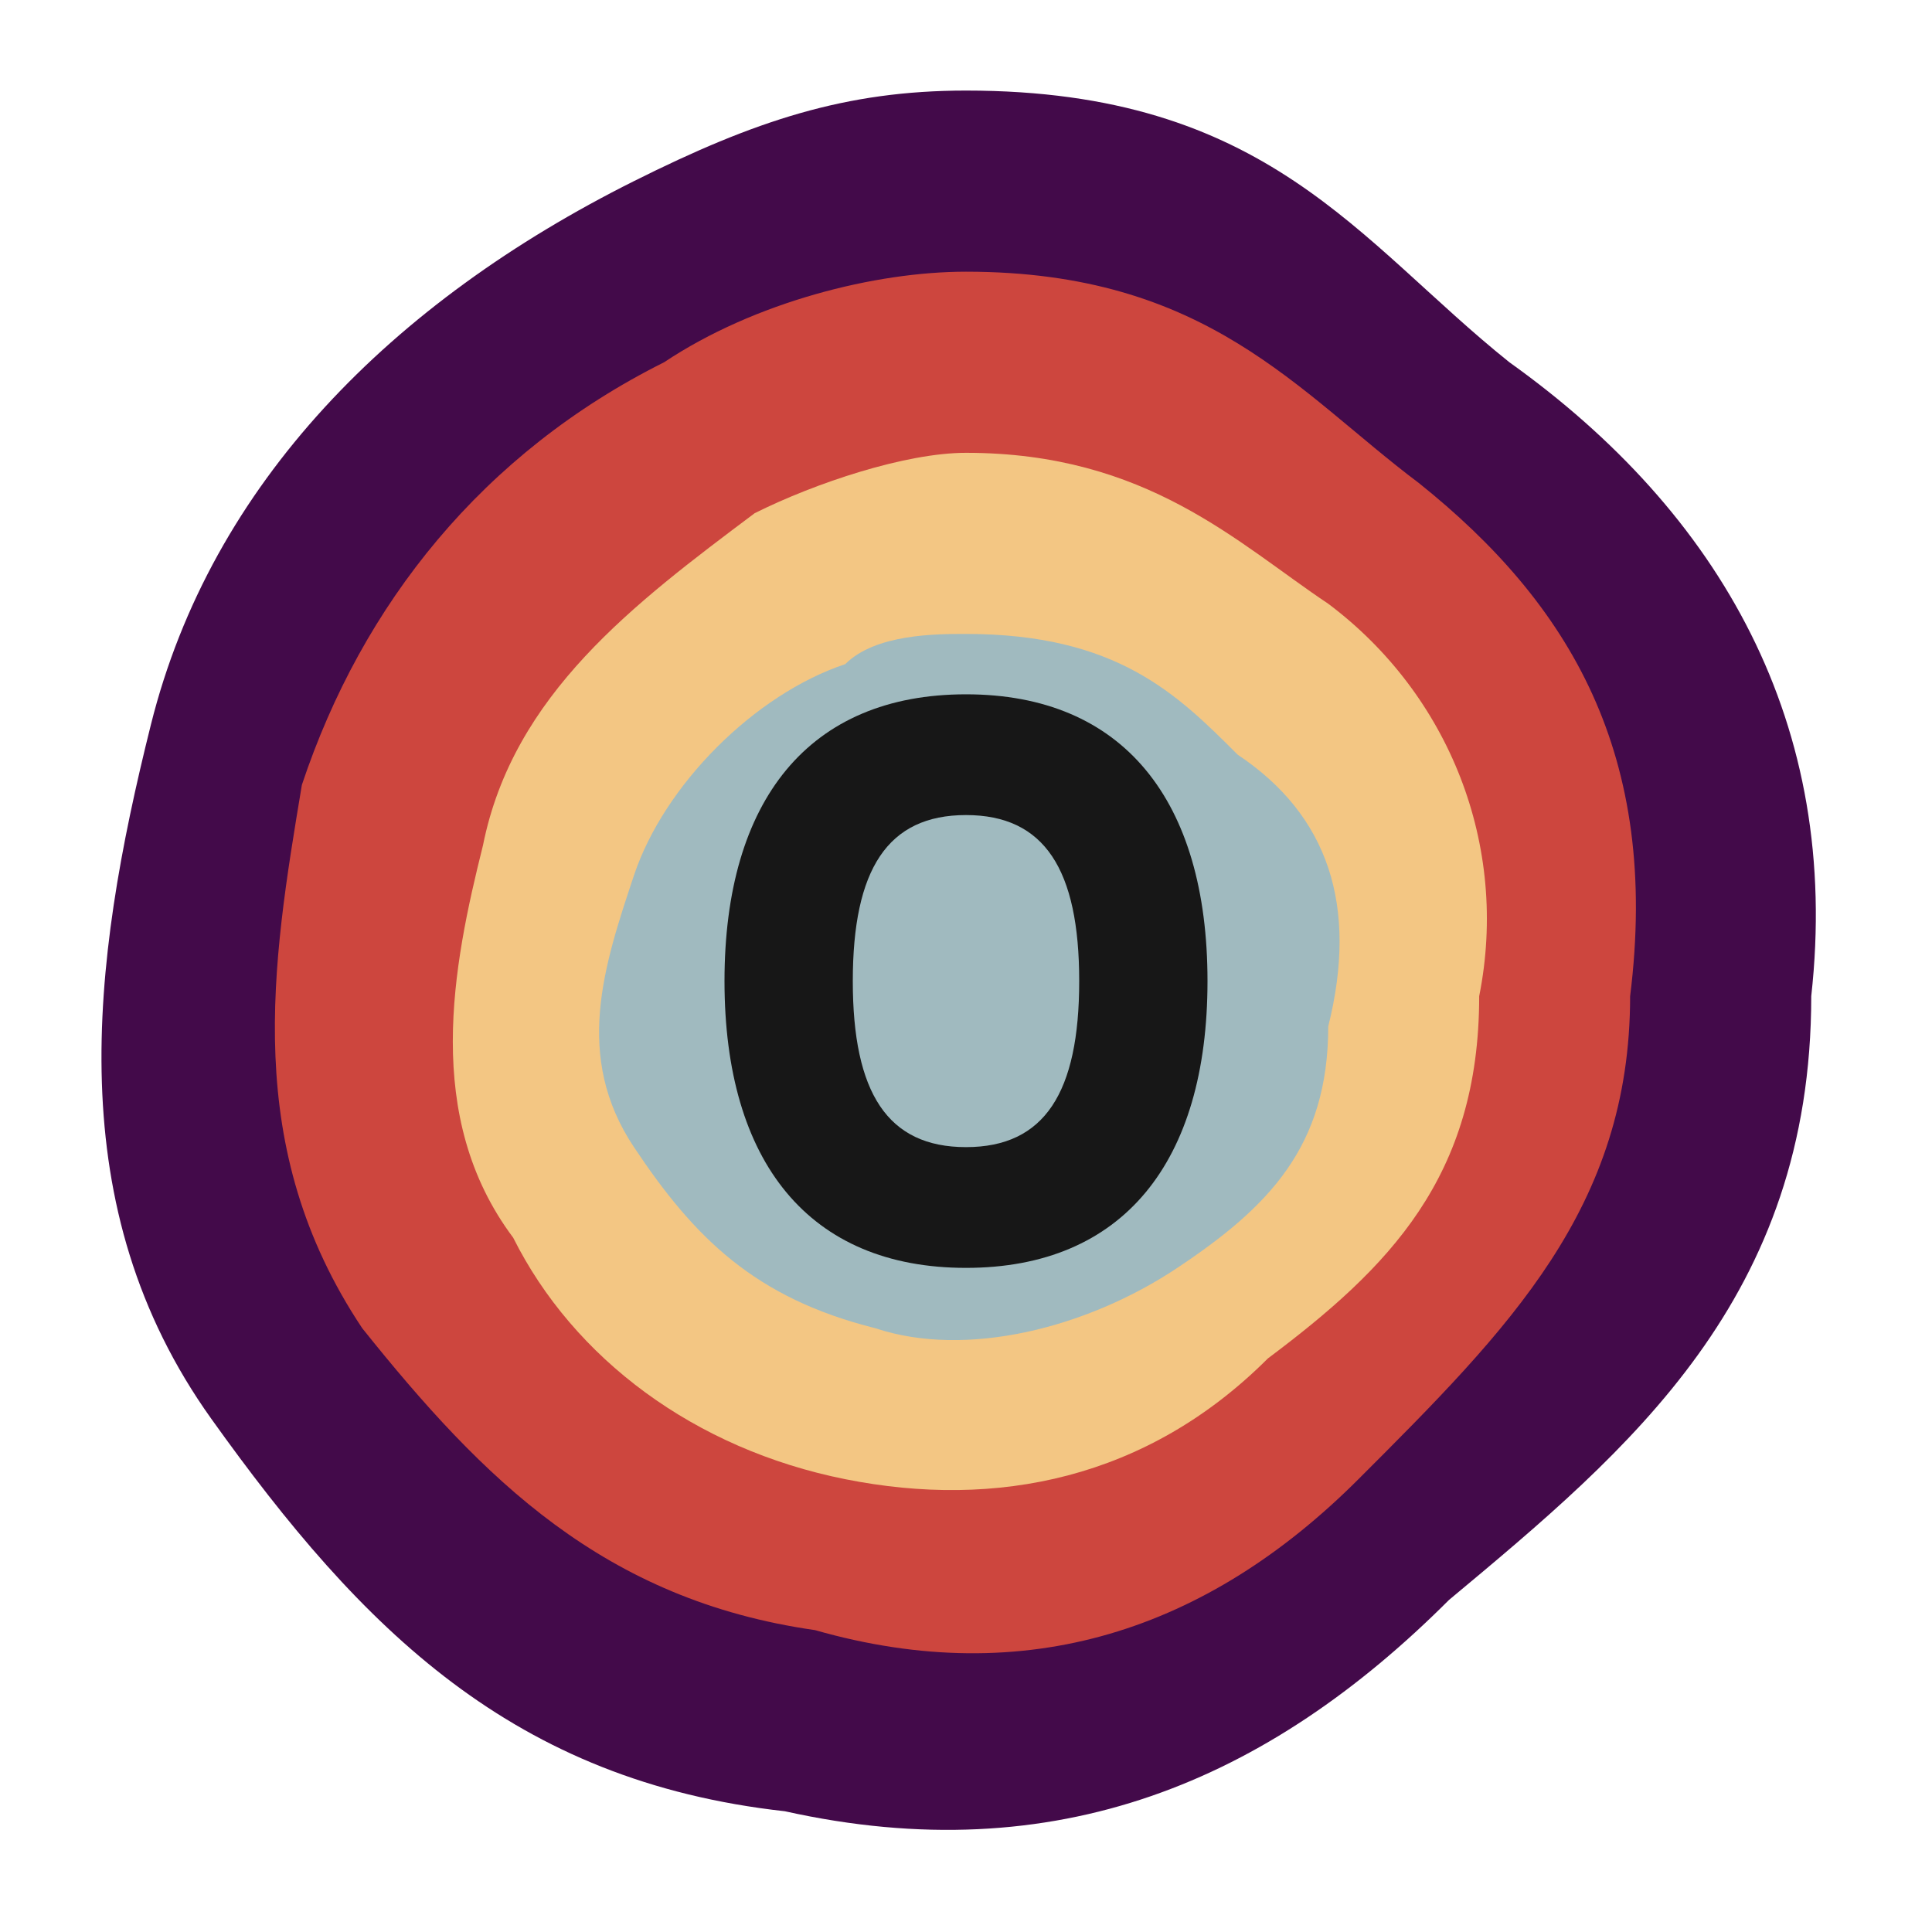
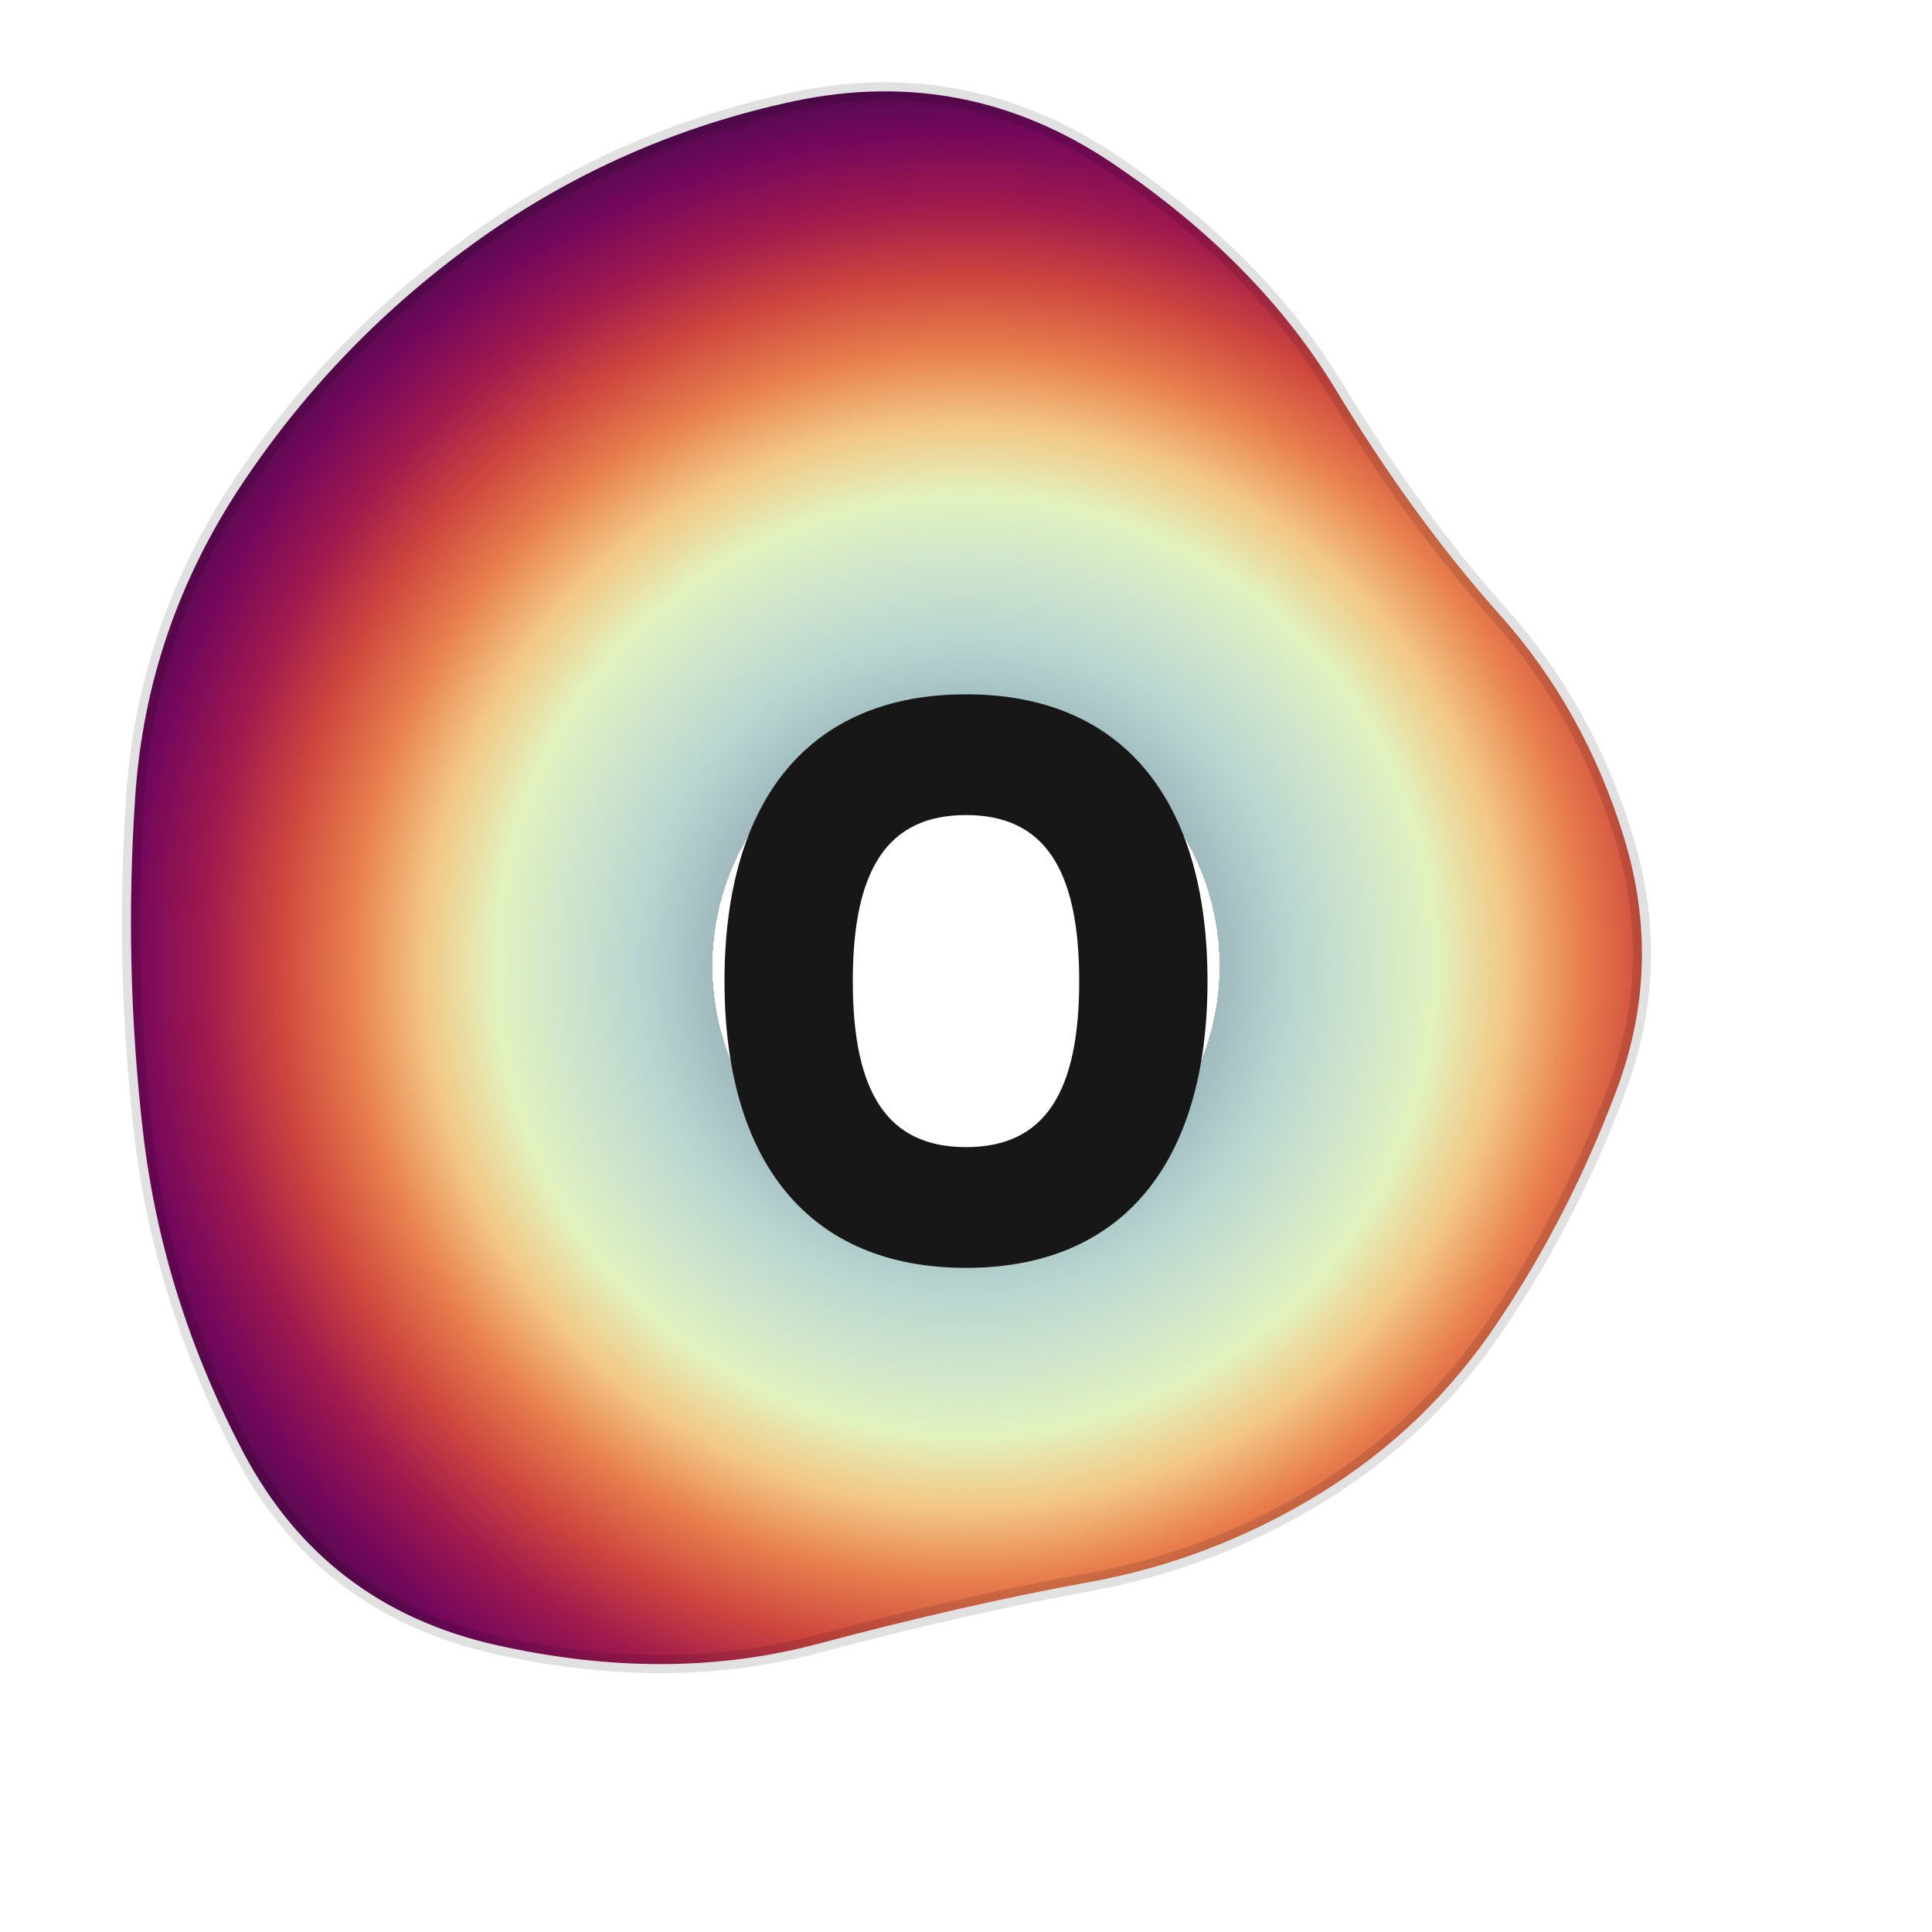
<svg xmlns="http://www.w3.org/2000/svg" viewBox="0 0 64 64" role="img" aria-label="0db.app">
-   <path fill="#430A4A" d="M32 3C42 3 45 8 50 12C57 17 61 24 60 33C60 43 54 48 48 53C42 59 35 62 26 60C17 59 12 54 7 47C2 40 3 32 5 24C7 16 13 10 21 6C25 4 28 3 32 3Z" />
-   <path fill="#CD463E" d="M32 9C40 9 43 13 47 16C52 20 55 25 54 33C54 40 50 44 45 49C40 54 34 56 27 54C20 53 16 49 12 44C8 38 9 32 10 26C12 20 16 15 22 12C25 10 29 9 32 9Z" />
-   <path fill="#F3C683" d="M32 15C38 15 41 18 44 20C48 23 50 28 49 33C49 39 46 42 42 45C38 49 33 50 28 49C23 48 19 45 17 41C14 37 15 32 16 28C17 23 21 20 25 17C27 16 30 15 32 15Z" />
-   <path fill="#A0BABF" d="M32 21C37 21 39 23 41 25C44 27 45 30 44 34C44 38 42 40 39 42C36 44 32 45 29 44C25 43 23 41 21 38C19 35 20 32 21 29C22 26 25 23 28 22C29 21 31 21 32 21Z" />
+   <defs>
+     <radialGradient id="g" cx="32" cy="32" r="30" gradientUnits="userSpaceOnUse">
+       <stop offset="0" stop-color="#FFFFFF" />
+       <stop offset="0.28" stop-color="#FFFFFF" />
+       <stop offset="0.28" stop-color="#A0BABF" />
+       <stop offset="0.36" stop-color="#B8D6D1" />
+       <stop offset="0.44" stop-color="#CEE4CC" />
+       <stop offset="0.52" stop-color="#E2F2BF" />
+       <stop offset="0.60" stop-color="#F3C683" />
+       <stop offset="0.68" stop-color="#E87E4D" />
+       <stop offset="0.76" stop-color="#CD463E" />
+       <stop offset="0.84" stop-color="#A11A4D" />
+       <stop offset="0.92" stop-color="#75085C" />
+       <stop offset="1" stop-color="#430A4A" />
+     </radialGradient>
+   </defs>
+   <path fill="url(#g)" stroke="rgba(0,0,0,.12)" stroke-width="0.6" d="M26.31,3.35 Q32.0,2.15 36.84,5.4 Q41.67,8.65 44.25,12.91 Q46.83,17.17 49.66,20.34 Q52.5,23.51 53.8,27.76 Q55.1,32.0 53.54,36.14 Q51.98,40.28 49.63,43.78 Q47.29,47.29 43.72,49.48 Q40.15,51.67 36.08,52.41 Q32.0,53.15 27.07,54.46 Q22.15,55.77 16.46,54.5 Q10.77,53.23 8.07,48.13 Q5.38,43.03 4.74,37.52 Q4.1,32.0 4.48,26.38 Q4.86,20.76 8.04,16.0 Q11.23,11.23 15.93,7.89 Q20.63,4.56 26.31,3.35 Z" />
  <path fill="#171717" fill-rule="evenodd" d="M32 23C26.8 23 24 26.5 24 32.5S26.8 42 32 42S40 38.5 40 32.5S37.2 23 32 23ZM32 27C34.6 27 35.75 28.8 35.75 32.5S34.6 38 32 38S28.25 36.2 28.25 32.5S29.4 27 32 27Z" />
</svg>
